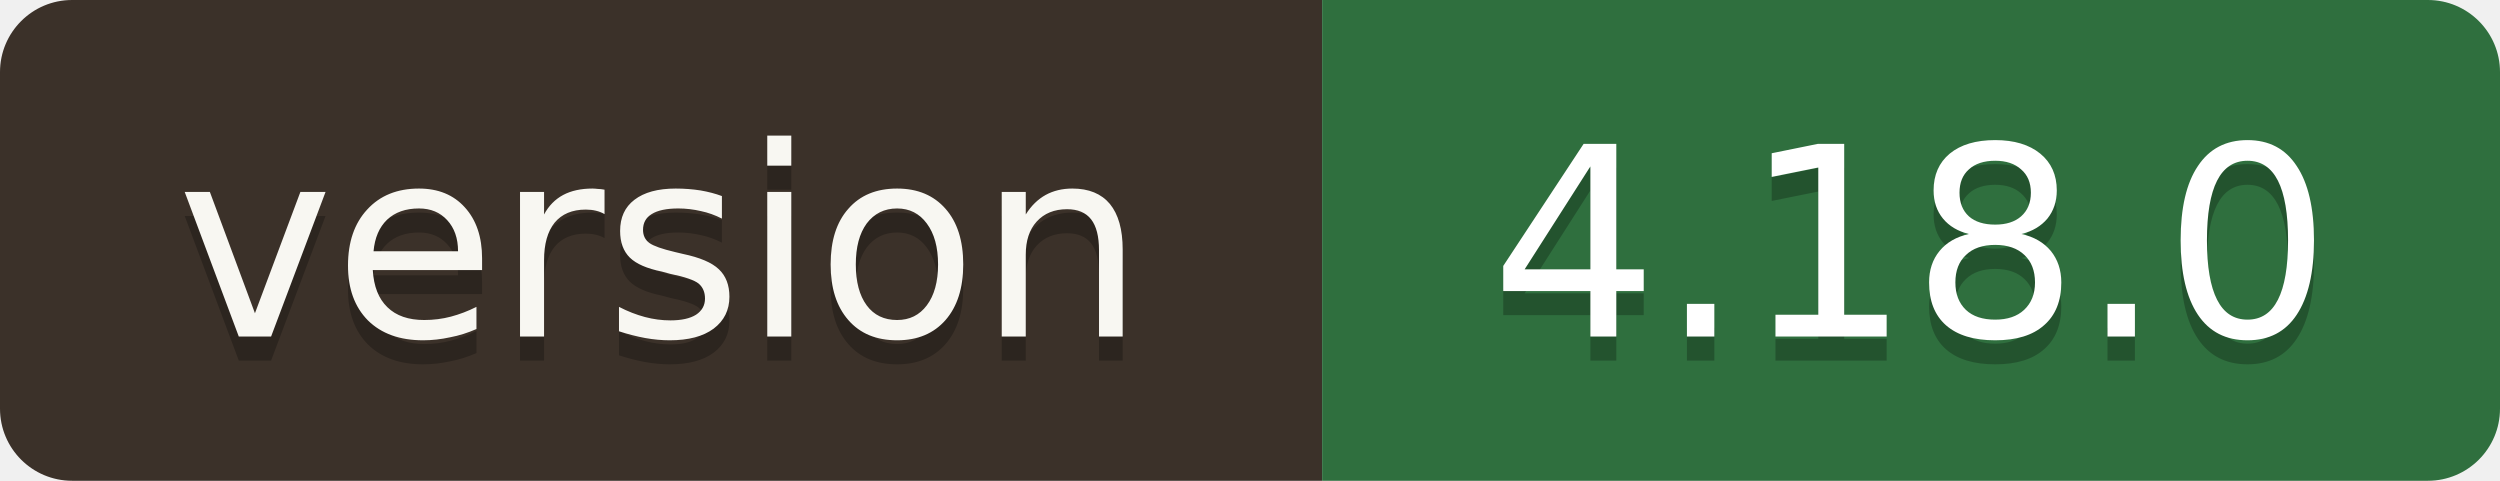
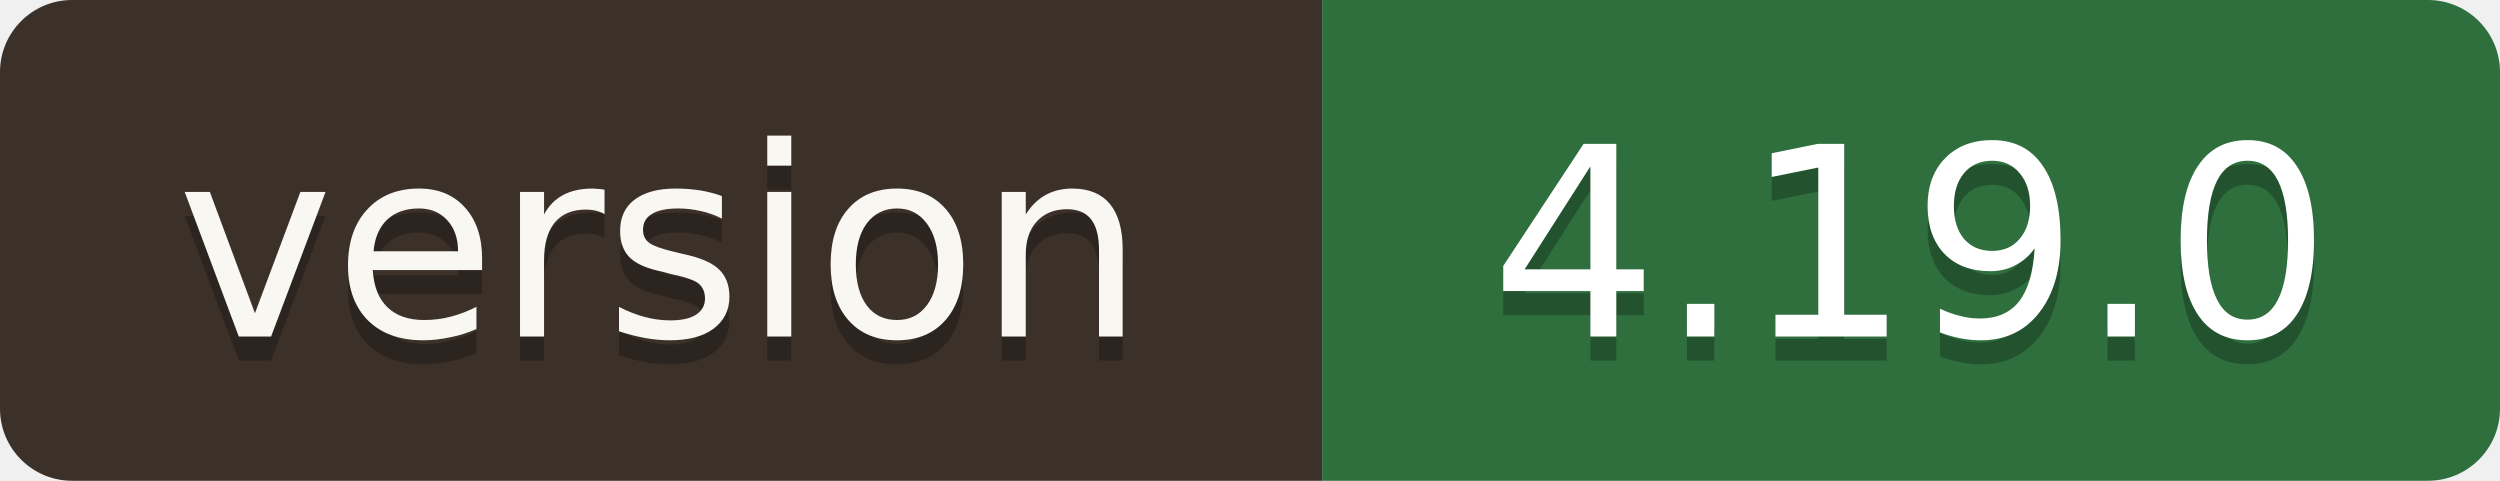
- <svg xmlns="http://www.w3.org/2000/svg" width="104" height="20" viewBox="0 0 104 20" role="img" aria-label="Version 4.18.0">
+ <svg xmlns="http://www.w3.org/2000/svg" width="104" height="20" viewBox="0 0 104 20" role="img" aria-label="Version 4.19.0">
  <clipPath id="r">
    <rect width="104" height="20" rx="3" fill="#fff" />
  </clipPath>
  <g clip-path="url(#r)">
    <rect width="55" height="20" fill="#3b3129" />
    <rect x="55" width="49" height="20" fill="#2f6f3e" />
  </g>
  <g font-family="Verdana,DejaVu Sans,Geneva,sans-serif" font-size="11">
    <text x="27.5" y="15" fill="#000" fill-opacity="0.25" text-anchor="middle" textLength="41" lengthAdjust="spacingAndGlyphs">version</text>
    <text x="27.5" y="14" fill="#f8f7f2" text-anchor="middle" textLength="41" lengthAdjust="spacingAndGlyphs">version</text>
-     <text x="79.5" y="15" fill="#000" fill-opacity="0.25" text-anchor="middle" textLength="35" lengthAdjust="spacingAndGlyphs">4.18.0</text>
-     <text x="79.5" y="14" fill="#fff" text-anchor="middle" textLength="35" lengthAdjust="spacingAndGlyphs">4.18.0</text>
+     <text x="79.5" y="15" fill="#000" fill-opacity="0.25" text-anchor="middle" textLength="35" lengthAdjust="spacingAndGlyphs">4.19.0</text>
+     <text x="79.5" y="14" fill="#fff" text-anchor="middle" textLength="35" lengthAdjust="spacingAndGlyphs">4.19.0</text>
  </g>
</svg>
